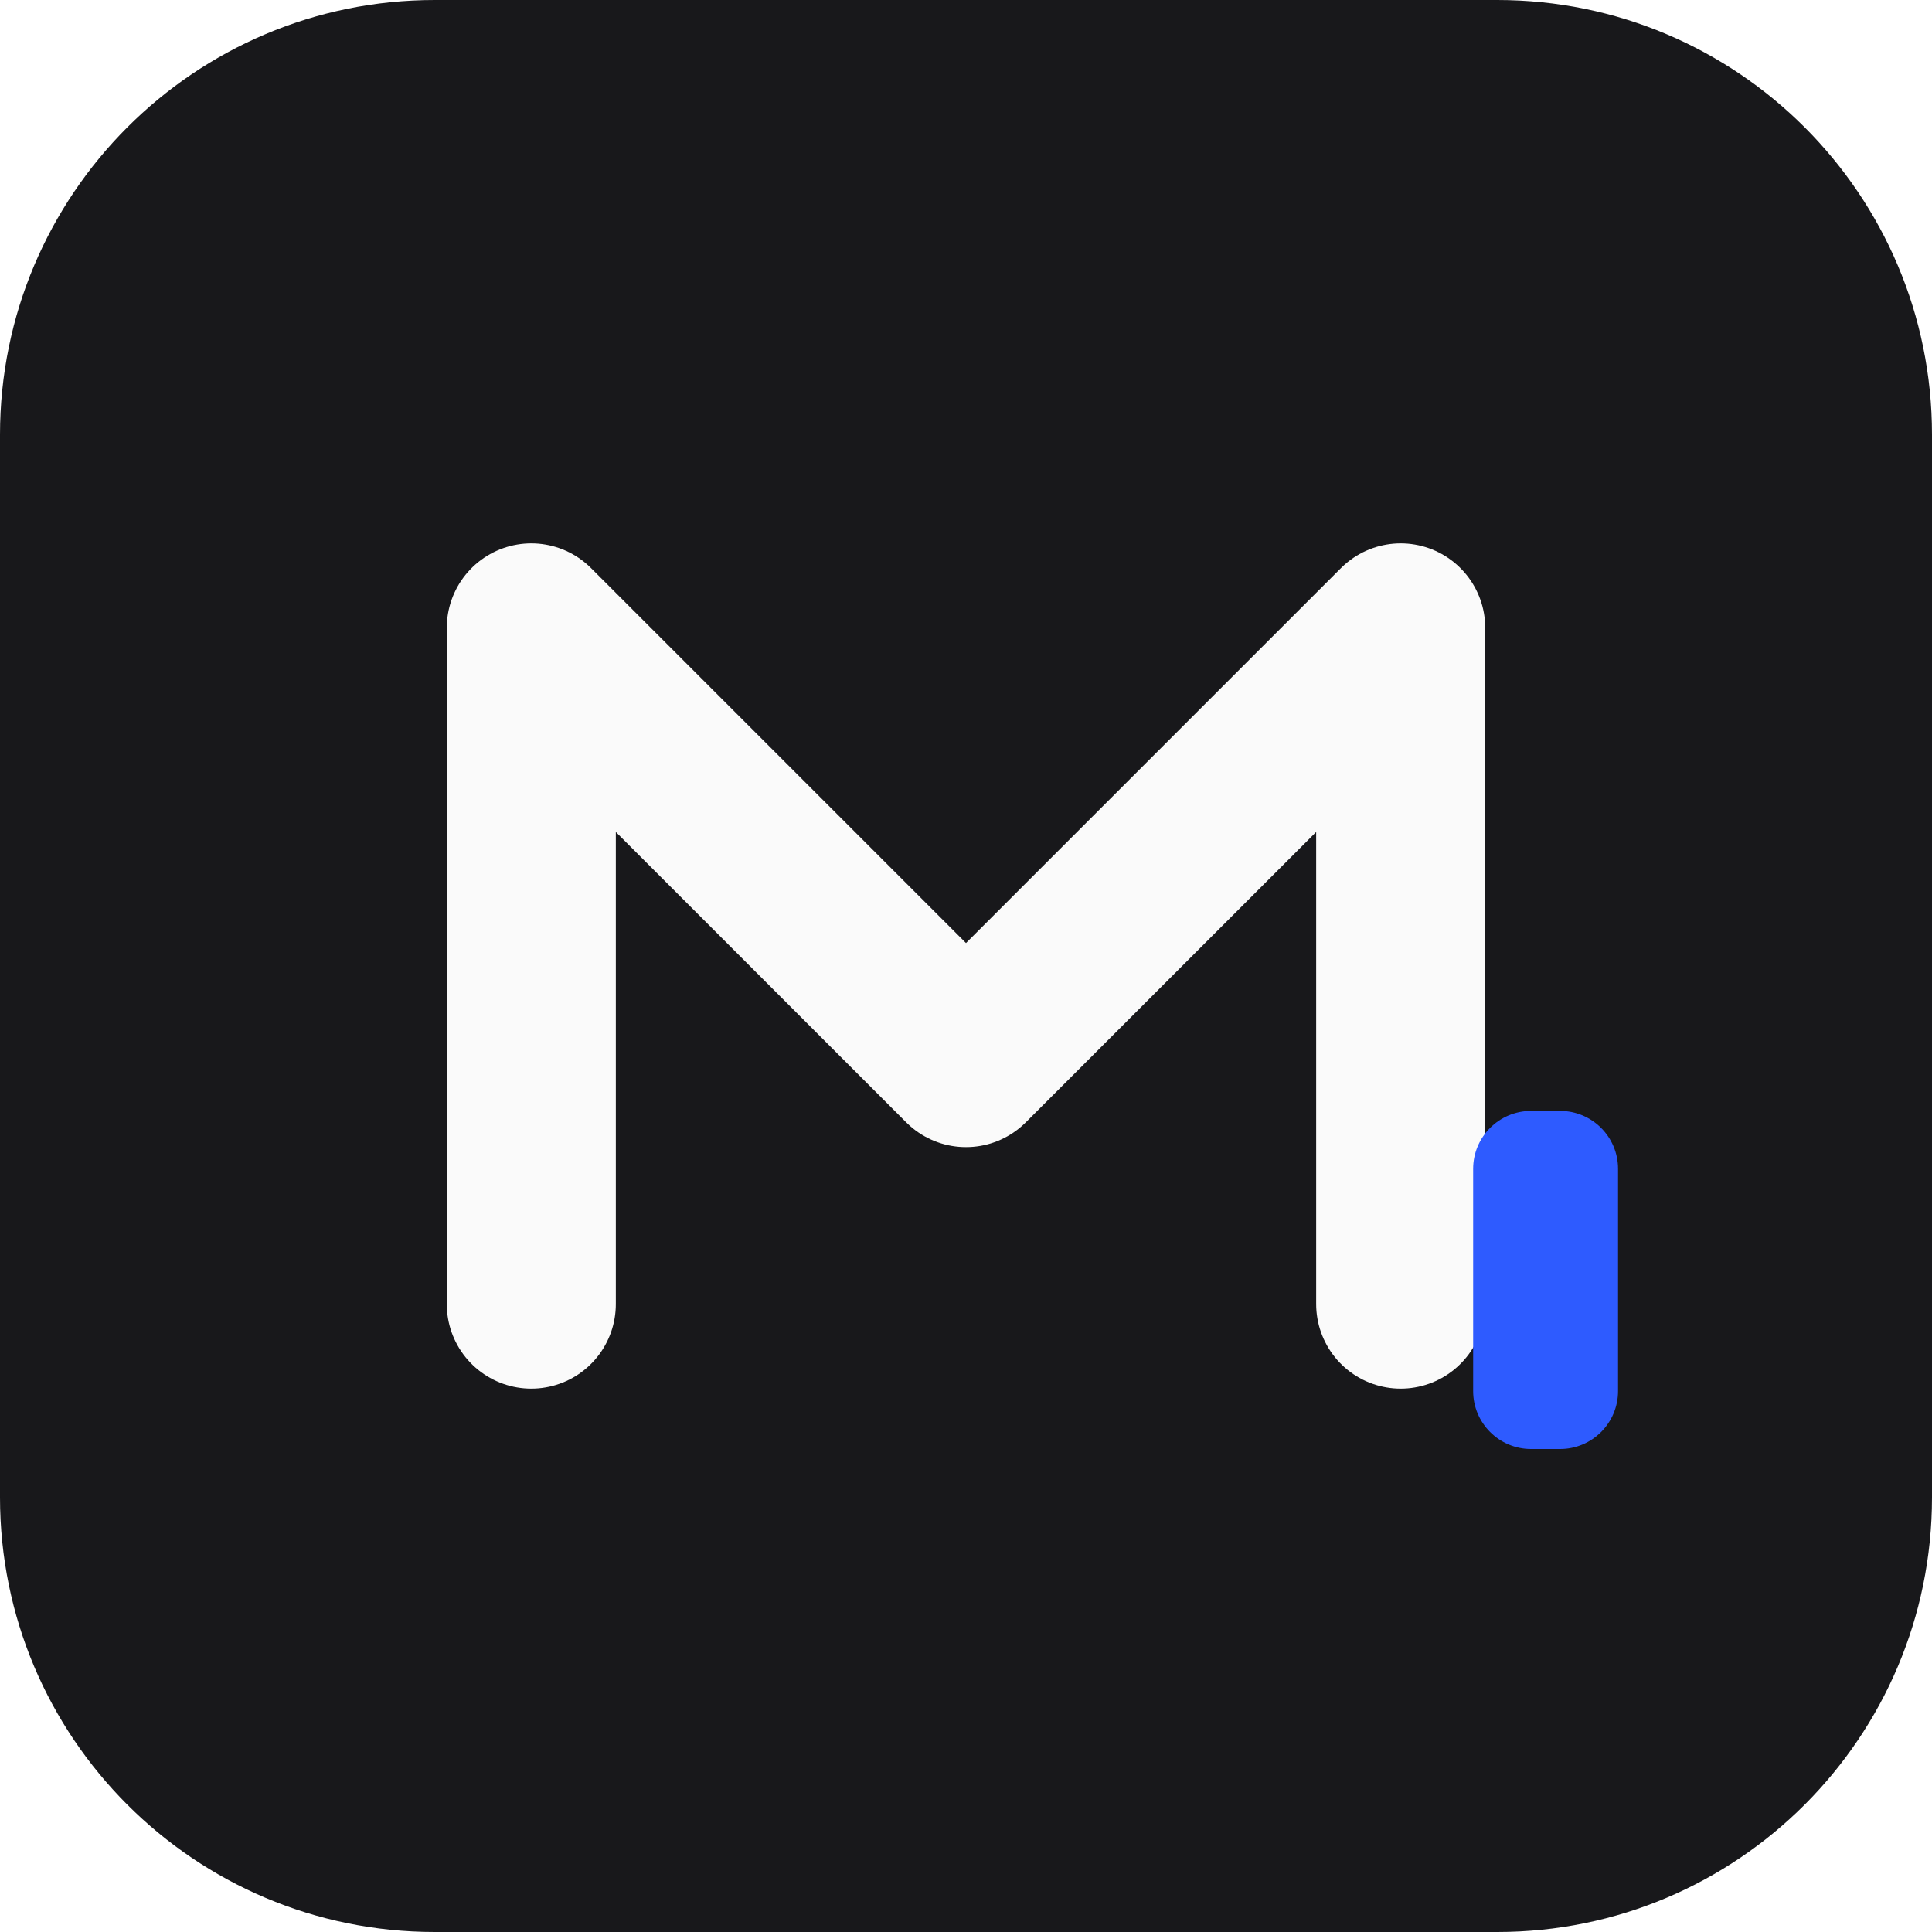
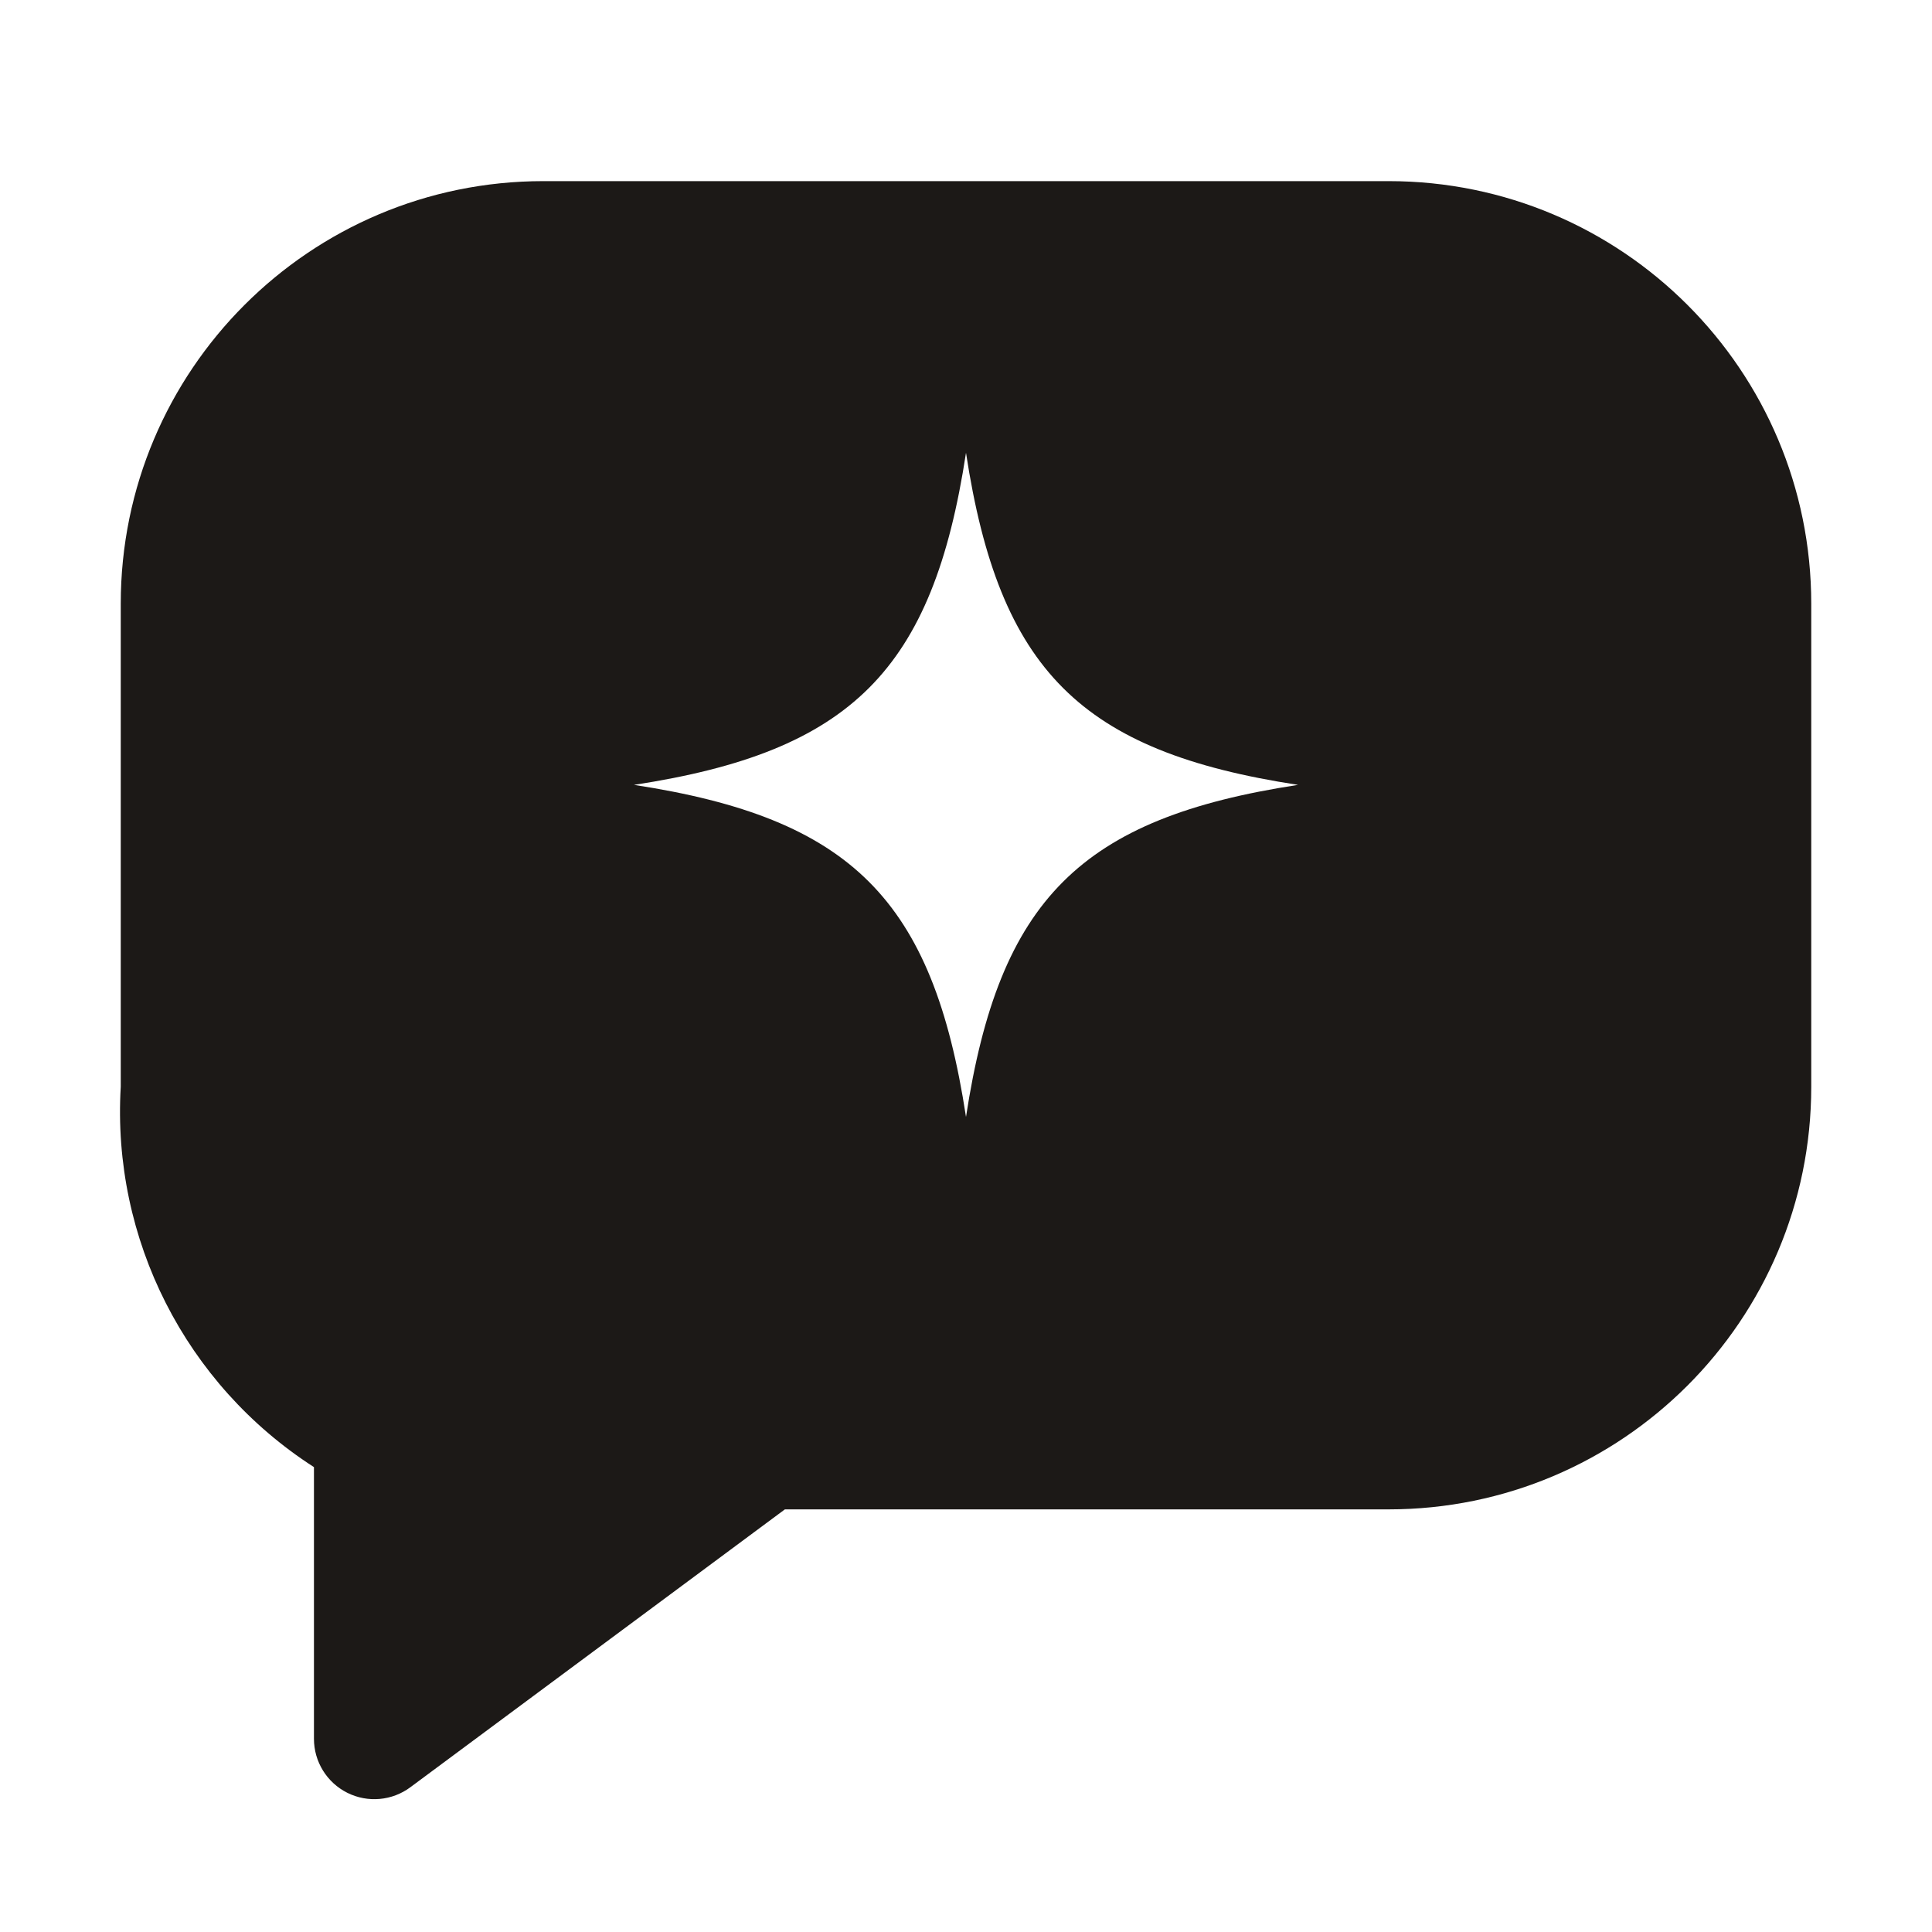
- <svg xmlns="http://www.w3.org/2000/svg" viewBox="0 0 40 40">
-   <rect width="40" height="40" rx="9" fill="#18181b" />
-   <path d="M11 27V13l9 9 9-9v14" fill="none" stroke="#fafafa" stroke-width="3.5" stroke-linecap="round" stroke-linejoin="round" />
-   <rect x="30.5" y="23" width="3" height="7" rx="1.2" fill="#2e5bff" />
+ <svg xmlns="http://www.w3.org/2000/svg" viewBox="0 0 32 32">
+   <path fill="#1c1917" fill-rule="evenodd" d="M9 3h14a7 7 0 0 1 7 7v8a7 7 0 0 1-7 7H13l-6.2 4.6A1 1 0 0 1 5.2 28.8V24.3A7 7 0 0 1 2 18v-8a7 7 0 0 1 7-7Zm7 4.5c.55 3.6 1.9 4.95 5.5 5.5-3.6.55-4.95 1.9-5.5 5.5-.55-3.6-1.9-4.95-5.5-5.5 3.6-.55 4.95-1.9 5.5-5.5Z" />
</svg>
